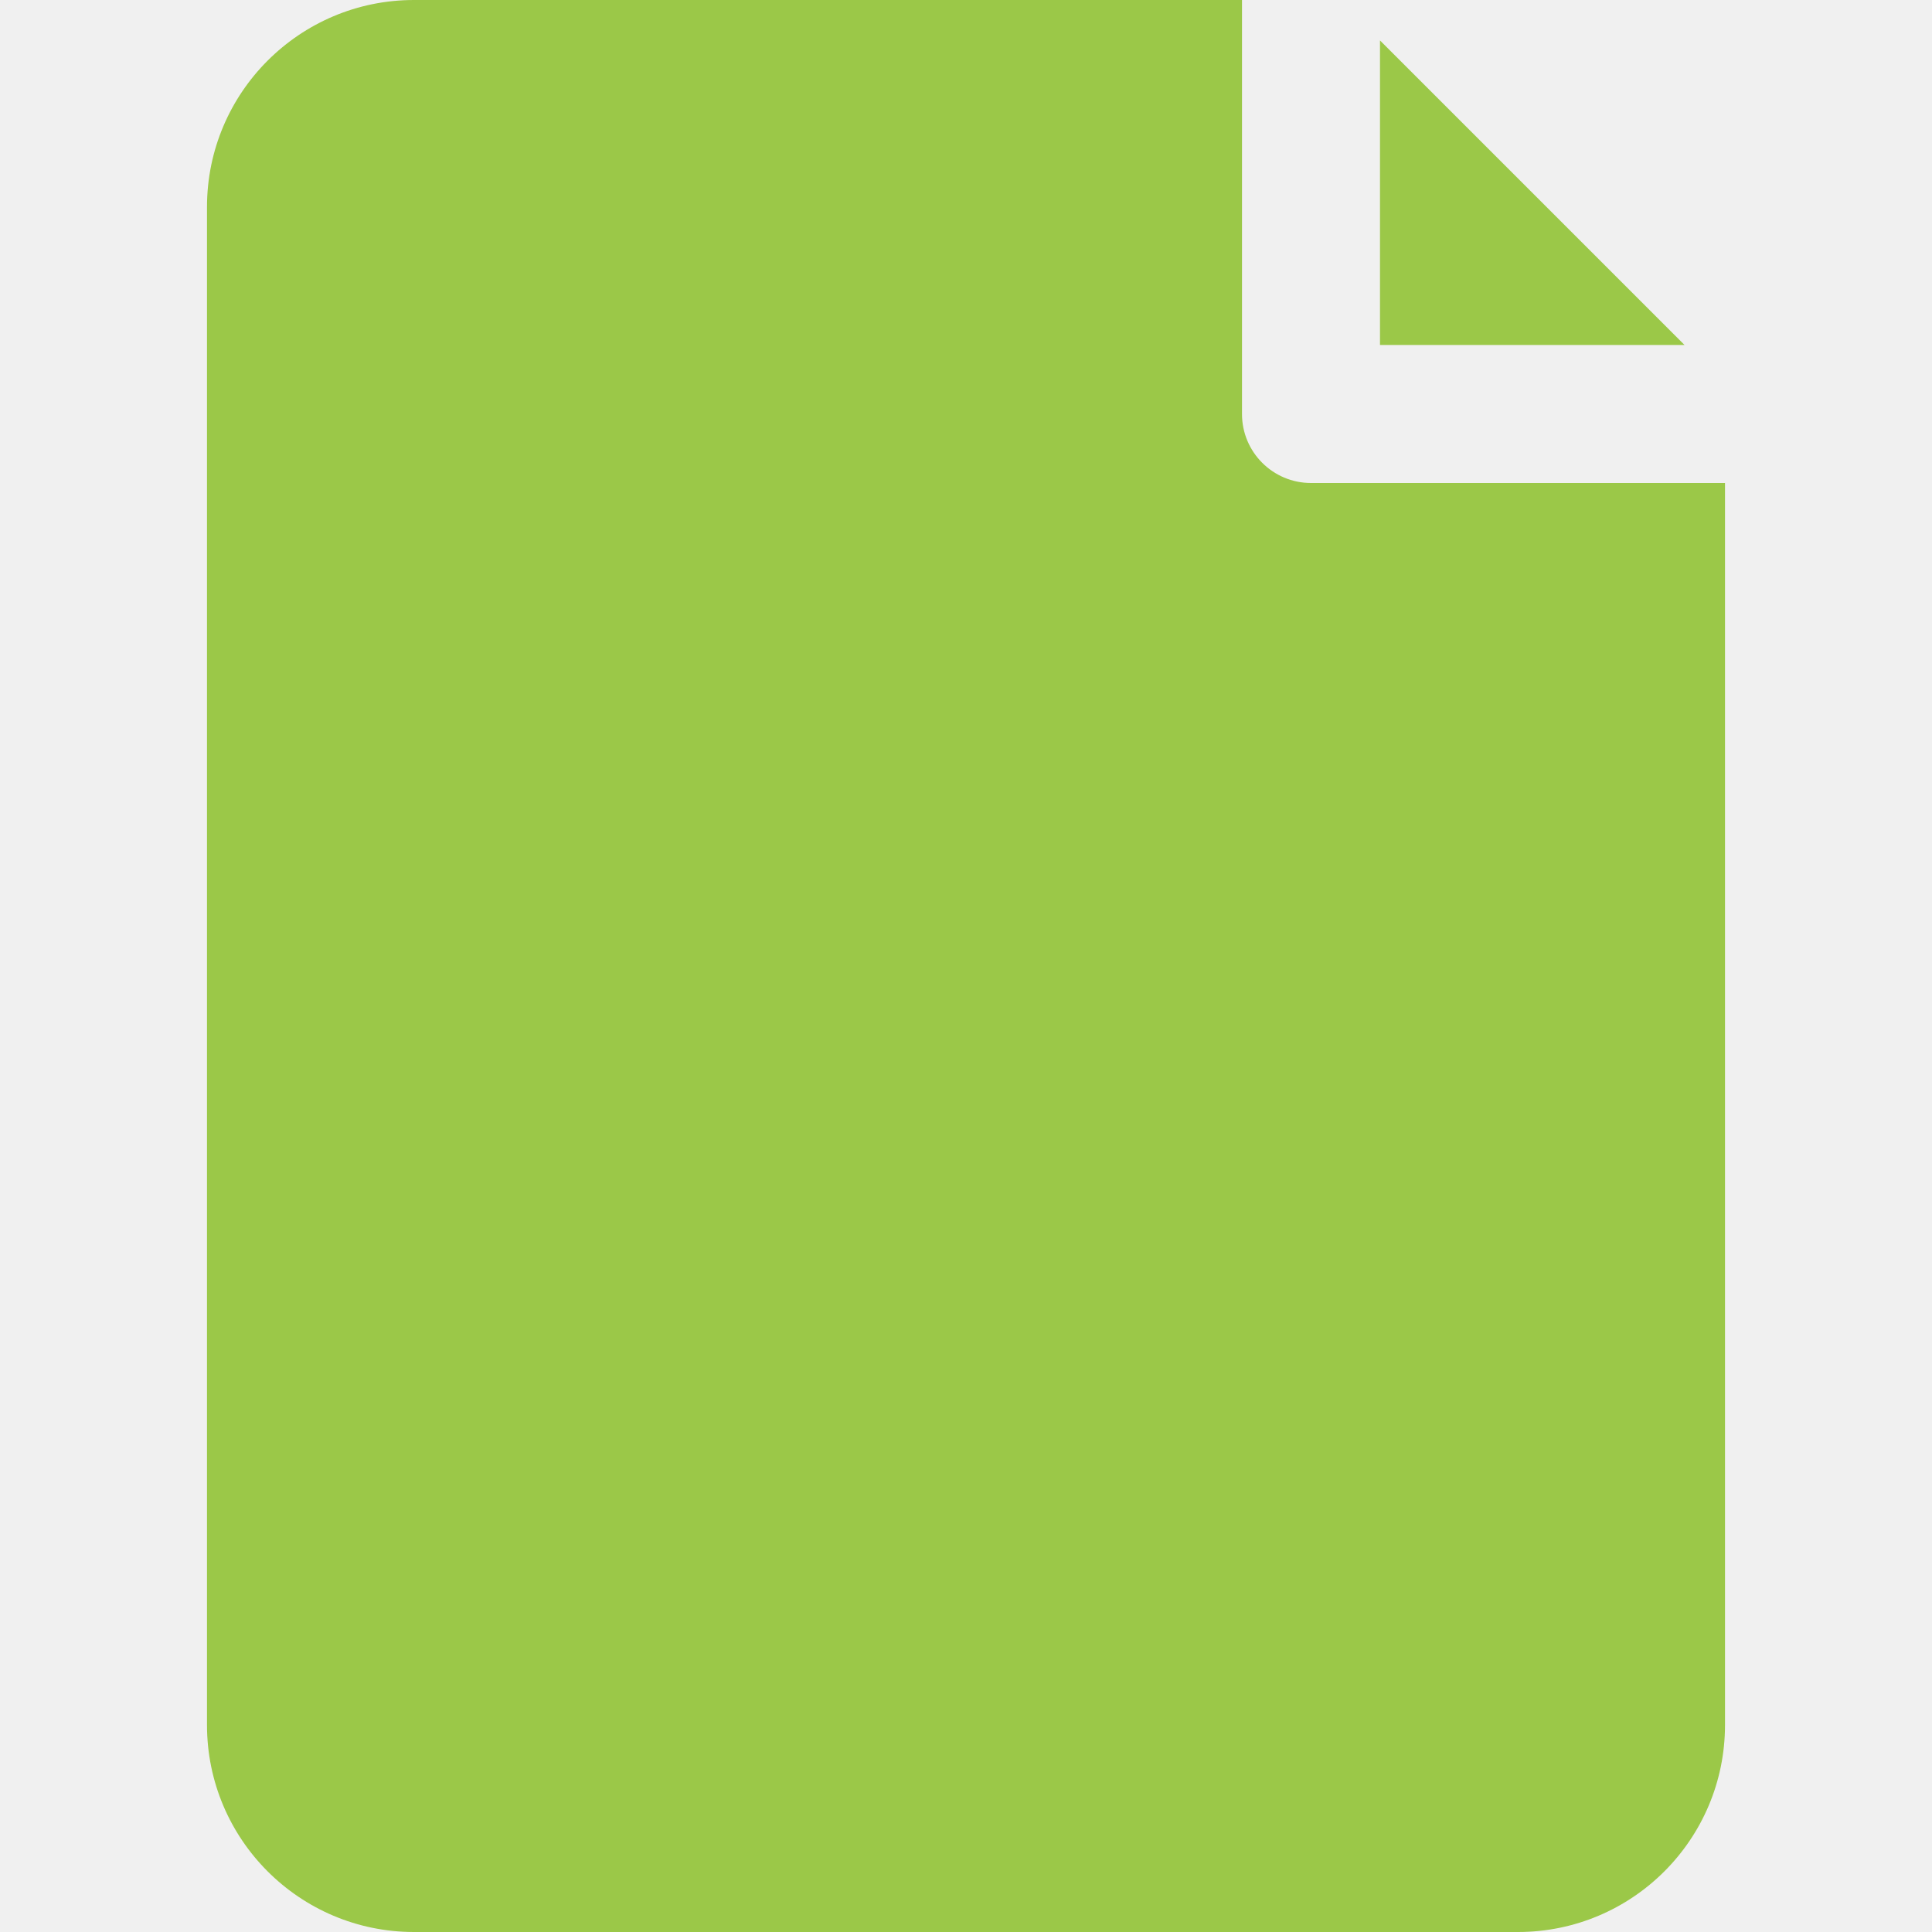
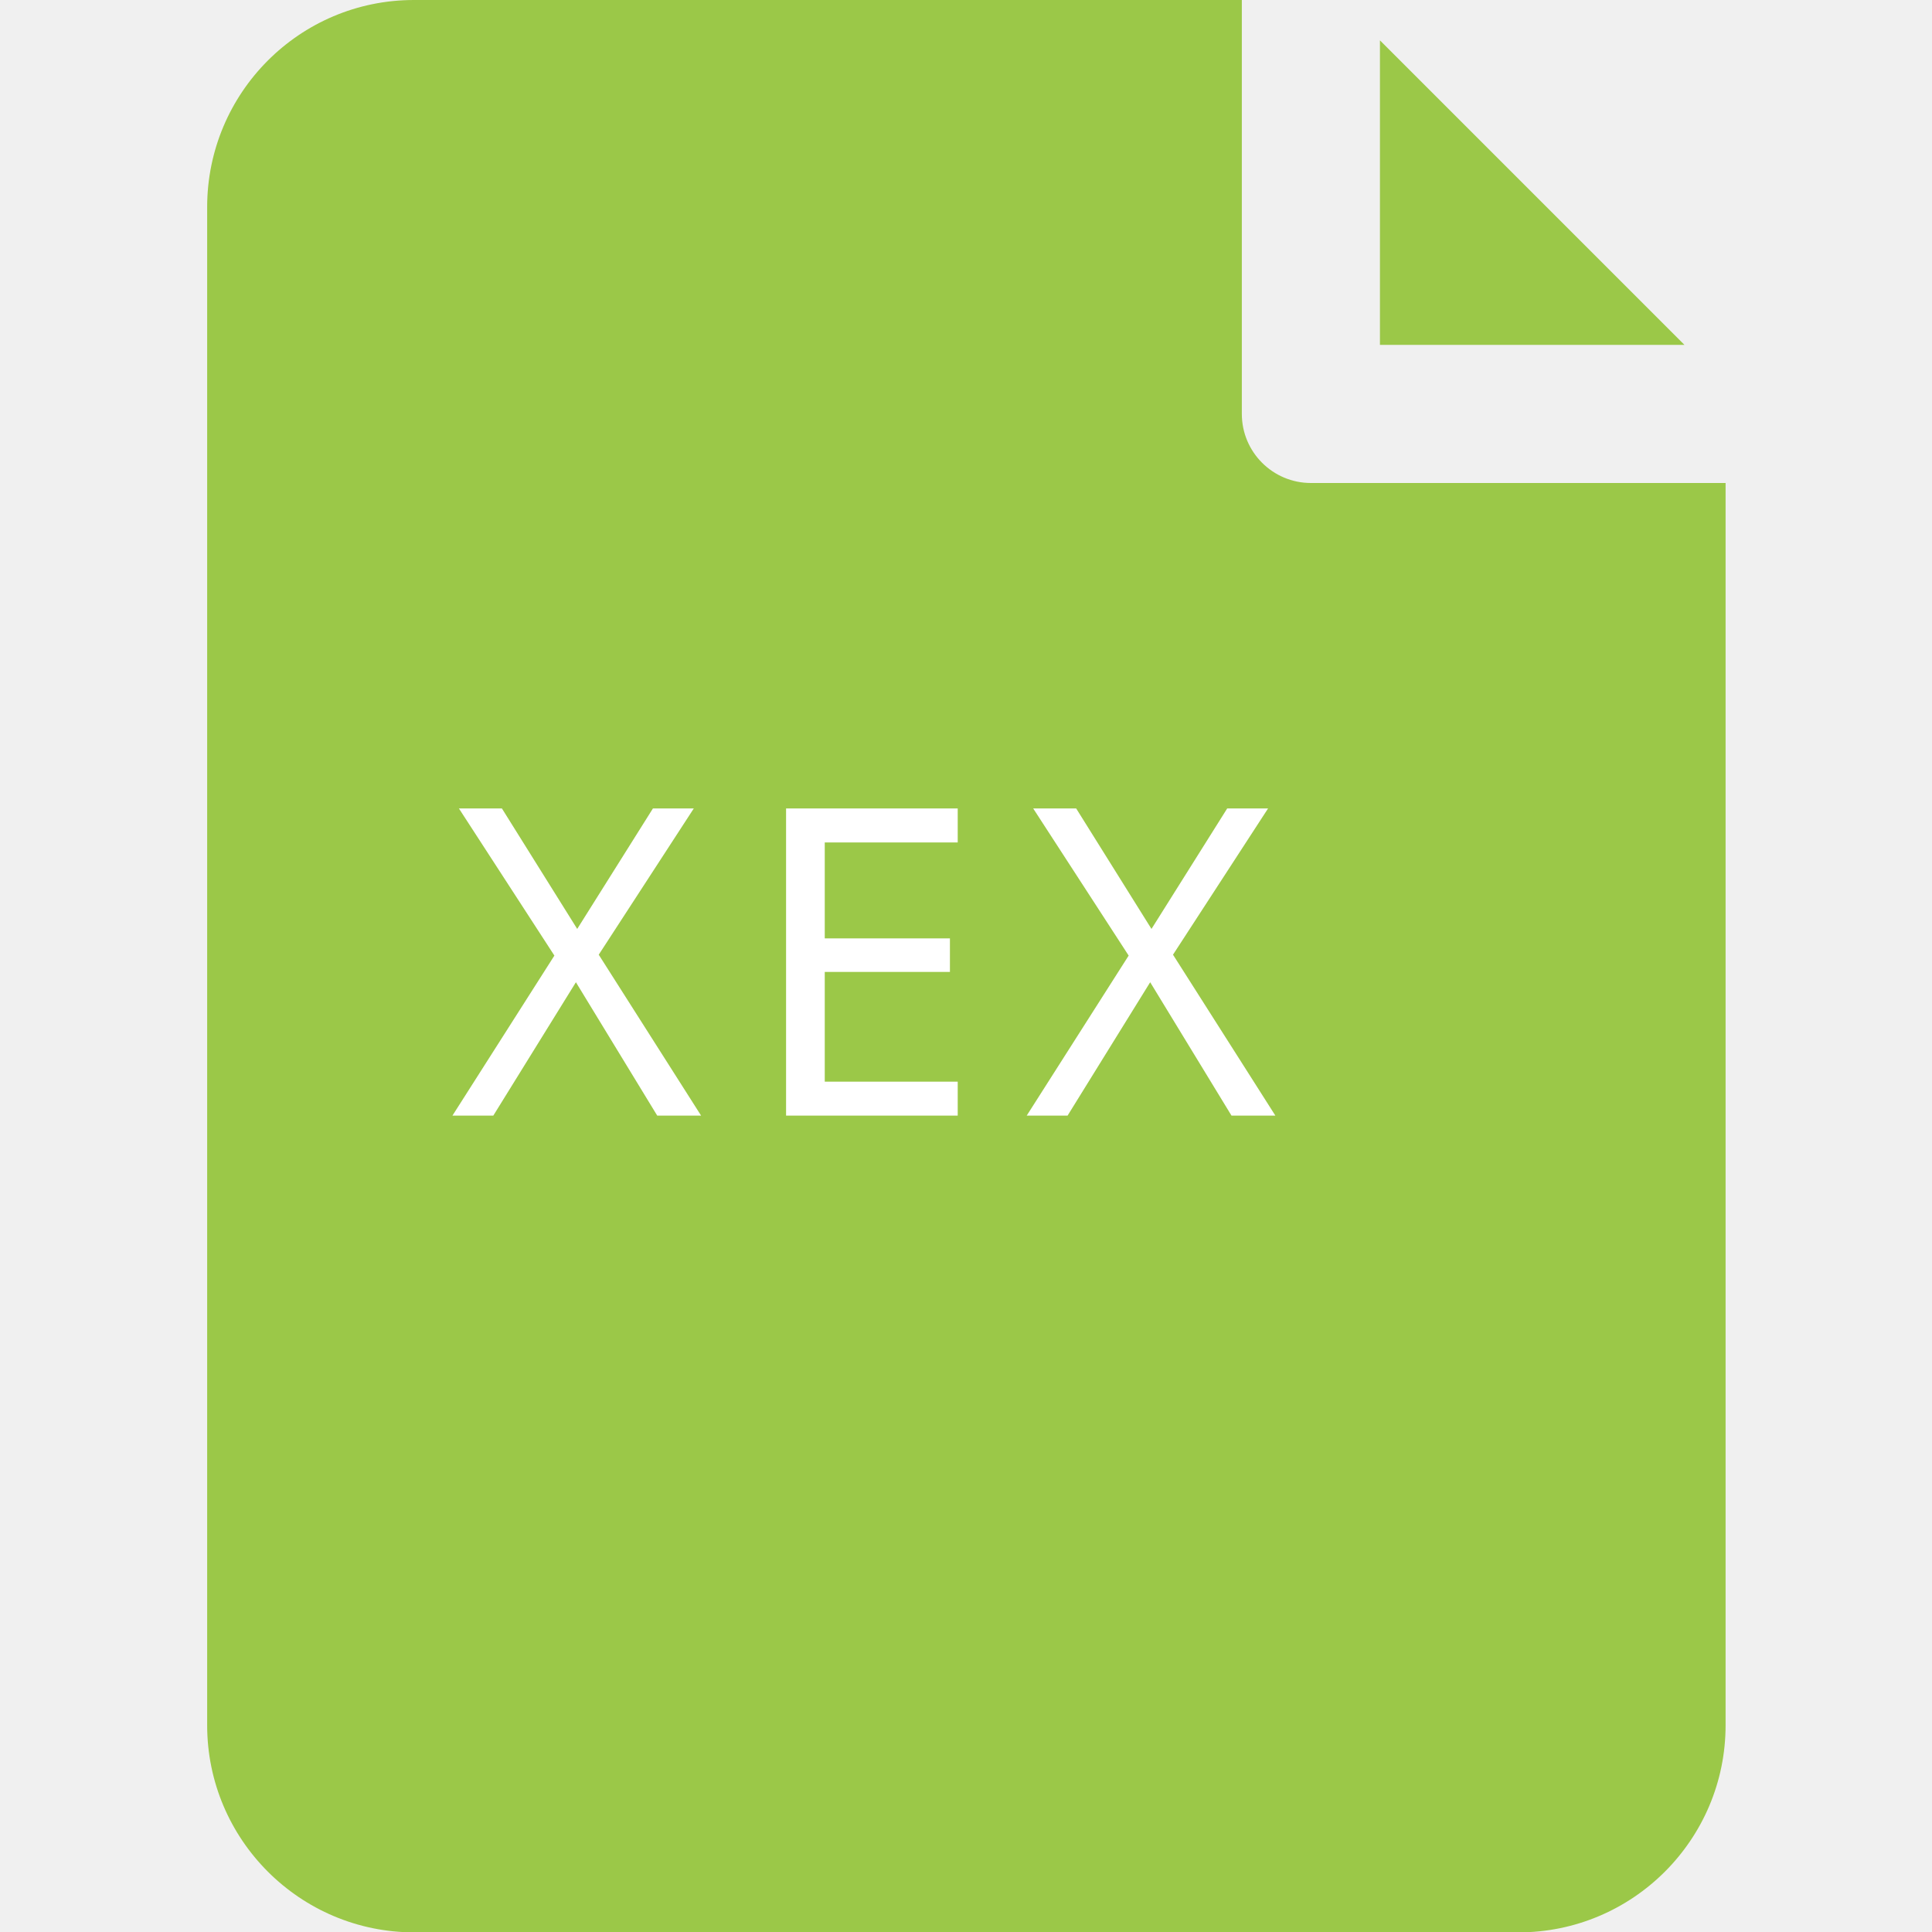
- <svg xmlns="http://www.w3.org/2000/svg" version="1.1" width="512" height="512" x="0" y="0" viewBox="0 0 477.867 477.867" style="enable-background:new 0 0 512 512" xml:space="preserve" class="">
+ <svg xmlns="http://www.w3.org/2000/svg" version="1.1" id="Calque_1" x="0px" y="0px" viewBox="0 0 512 512" style="enable-background:new 0 0 512 512;" xml:space="preserve">
+   <style type="text/css">
+ 	.st0{fill:#9BC848;}
+ 	.st1{fill:#FFFFFF;}
+ 	.st2{font-family:'Gotham-Black';}
+ 	.st3{font-size:114px;}
+ 	.st4{letter-spacing:11;}
+ </style>
  <g>
    <g>
      <g>
-         <path d="M324.267,119.467c-9.426,0-17.067-7.641-17.067-17.067V0H102.4C74.123,0,51.2,22.923,51.2,51.2v375.467    c0,28.277,22.923,51.2,51.2,51.2h273.067c28.277,0,51.2-22.923,51.2-51.2v-307.2H324.267z" fill="#9bc848" data-original="#000000" style="" class="" />
+         <path class="st0" d="M347.4,128c-10.1,0-18.3-8.2-18.3-18.3V0H109.7C79.4,0,54.9,24.6,54.9,54.9v402.3     c0,30.3,24.6,54.9,54.9,54.9h292.6c30.3,0,54.9-24.6,54.9-54.9V128C457.1,128,347.4,128,347.4,128z" />
      </g>
    </g>
    <g>
      <g>
-         <polygon points="341.333,10.001 341.333,85.333 416.666,85.333   " fill="#9bc848" data-original="#000000" style="" class="" />
+         <polygon class="st0" points="365.7,10.7 365.7,91.4 446.4,91.4    " />
      </g>
    </g>
-     <g>
- </g>
-     <g>
- </g>
-     <g>
- </g>
-     <g>
- </g>
-     <g>
- </g>
-     <g>
- </g>
-     <g>
- </g>
-     <g>
- </g>
-     <g>
- </g>
-     <g>
- </g>
-     <g>
- </g>
-     <g>
- </g>
-     <g>
- </g>
-     <g>
- </g>
-     <g>
- </g>
  </g>
+   <text transform="matrix(1 0 0 1 119.4516 295.6452)" class="st1 st2 st3 st4">XEX</text>
</svg>
